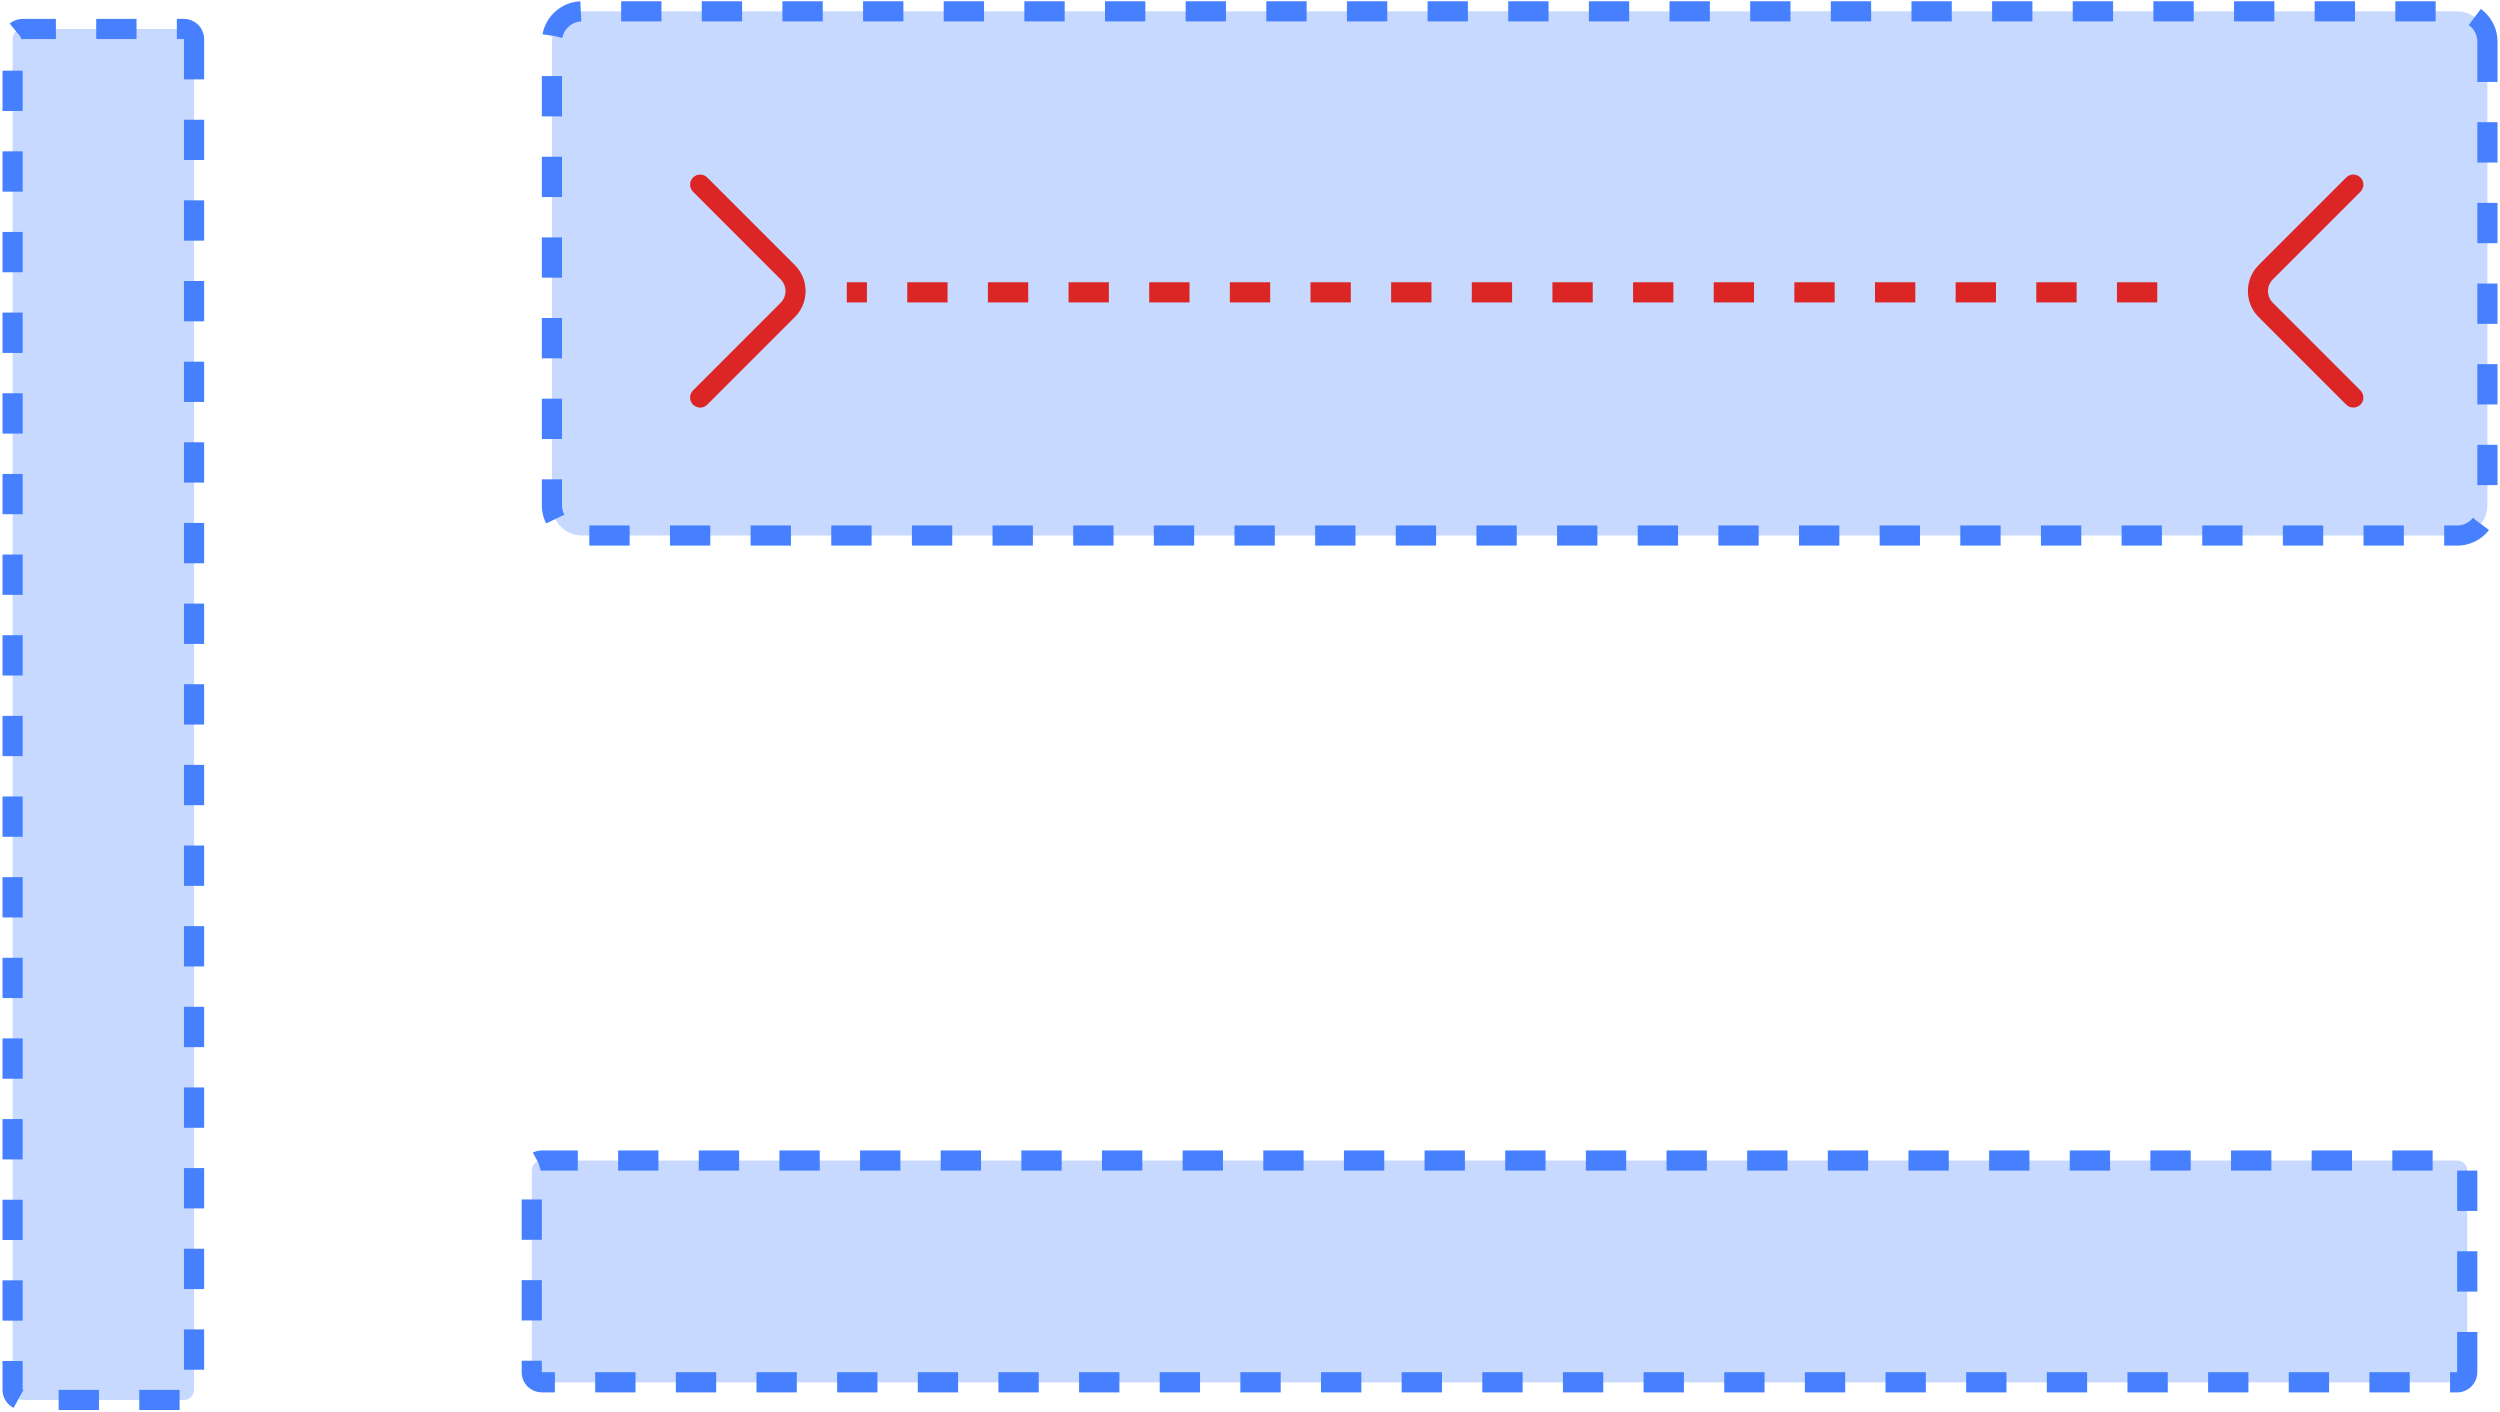
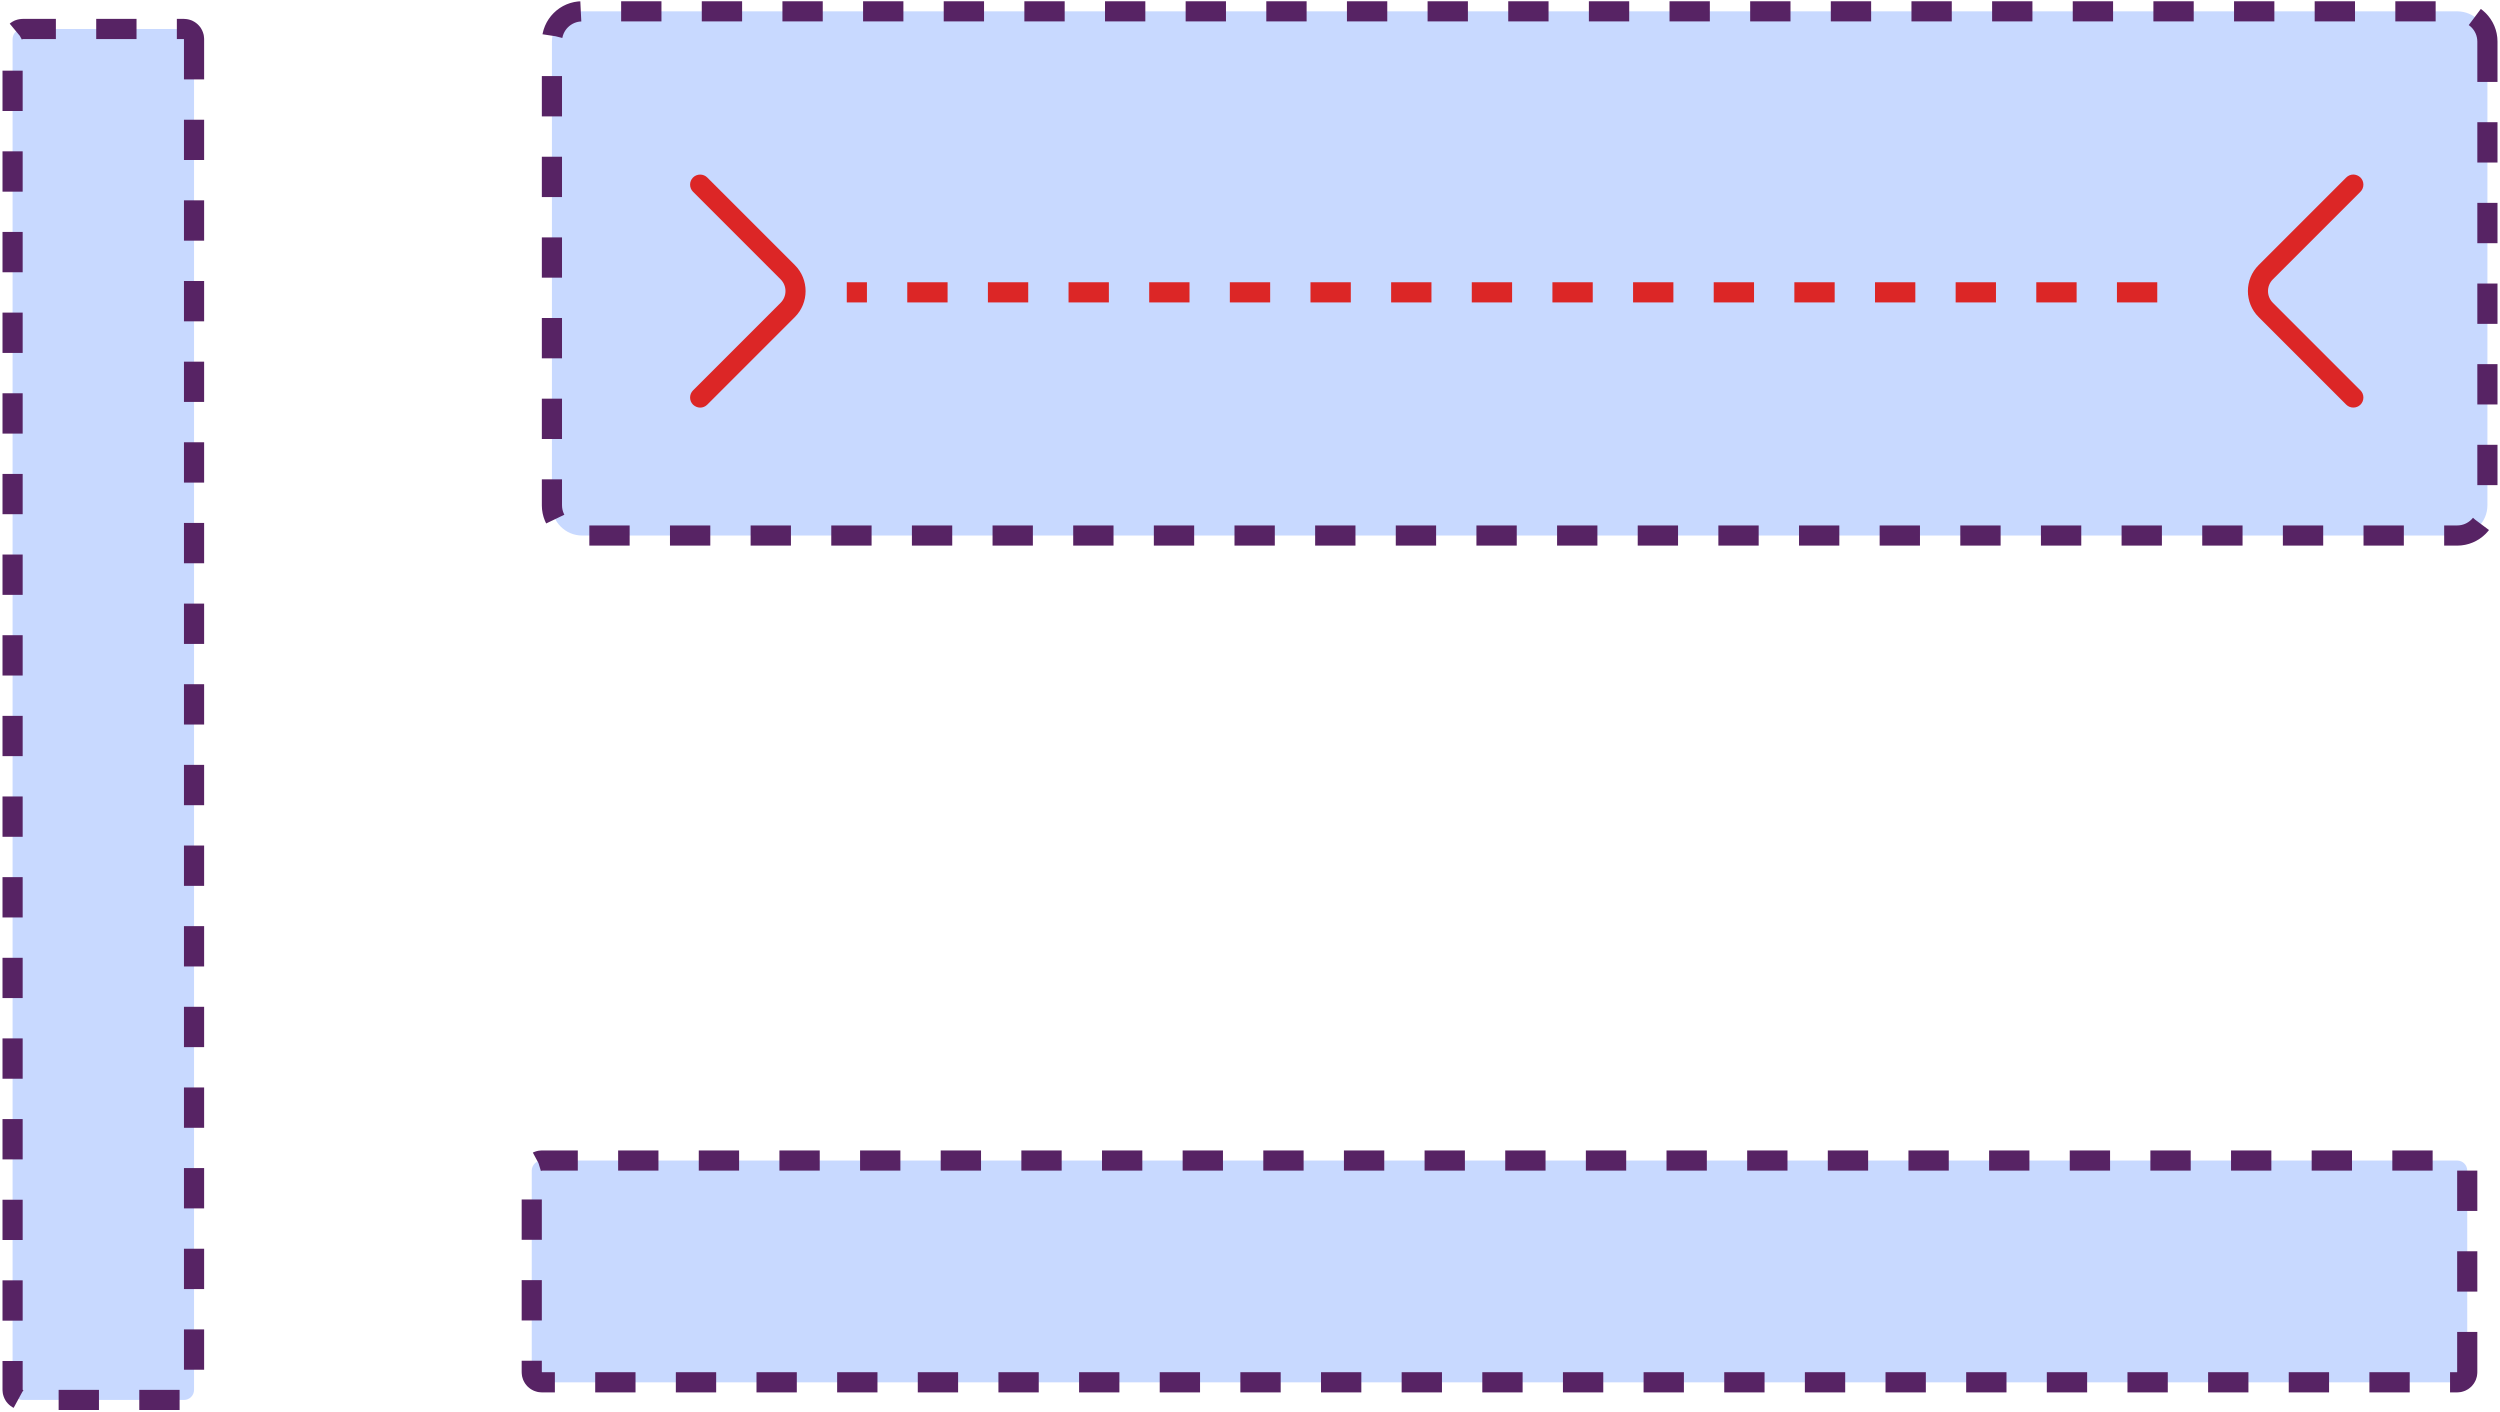
<svg xmlns="http://www.w3.org/2000/svg" width="124" height="70" viewBox="0 0 124 70" fill="none">
-   <rect x="9.625" y="1.438" width="68" height="9" rx="0.5" transform="rotate(90 9.625 1.4375)" fill="#C8D9FF" stroke="#4680FF" stroke-dasharray="2 2" />
-   <rect x="123.375" y="0.562" width="26" height="96" rx="1.5" transform="rotate(90 123.375 0.5625)" fill="#C8D9FF" stroke="#4680FF" stroke-dasharray="2 2" />
+   <rect x="9.625" y="1.438" width="68" height="9" rx="0.5" transform="rotate(90 9.625 1.4375)" fill="#C8D9FF" stroke="#572364" stroke-dasharray="2 2" />
+   <rect x="123.375" y="0.562" width="26" height="96" rx="1.5" transform="rotate(90 123.375 0.5625)" fill="#C8D9FF" stroke="#572364" stroke-dasharray="2 2" />
  <path d="M34.727 20.218C34.854 20.218 34.98 20.171 35.08 20.071L39.427 15.724C40.134 15.018 40.134 13.857 39.427 13.151L35.08 8.804C34.887 8.611 34.567 8.611 34.374 8.804C34.18 8.998 34.18 9.318 34.374 9.511L38.72 13.857C39.04 14.178 39.04 14.697 38.72 15.018L34.374 19.364C34.18 19.558 34.18 19.878 34.374 20.071C34.474 20.164 34.6 20.218 34.727 20.218Z" fill="#DC2626" />
  <line x1="107" y1="14.5" x2="42" y2="14.5" stroke="#DC2626" stroke-dasharray="2 2" />
  <path d="M116.726 8.657C116.599 8.657 116.473 8.704 116.373 8.804L112.026 13.151C111.319 13.857 111.319 15.018 112.026 15.724L116.373 20.071C116.566 20.264 116.886 20.264 117.079 20.071C117.273 19.878 117.273 19.558 117.079 19.364L112.733 15.018C112.413 14.697 112.413 14.178 112.733 13.857L117.079 9.511C117.273 9.317 117.273 8.997 117.079 8.804C116.979 8.711 116.853 8.657 116.726 8.657Z" fill="#DC2626" />
-   <rect x="-0.5" y="-0.5" width="11" height="96" rx="0.5" transform="matrix(3.39012e-08 -1 -1 -5.63605e-08 121.875 68.0625)" fill="#C8D9FF" stroke="#4680FF" stroke-dasharray="2 2" />
+   <rect x="-0.5" y="-0.5" width="11" height="96" rx="0.5" transform="matrix(3.39012e-08 -1 -1 -5.63605e-08 121.875 68.0625)" fill="#C8D9FF" stroke="#572364" stroke-dasharray="2 2" />
</svg>
